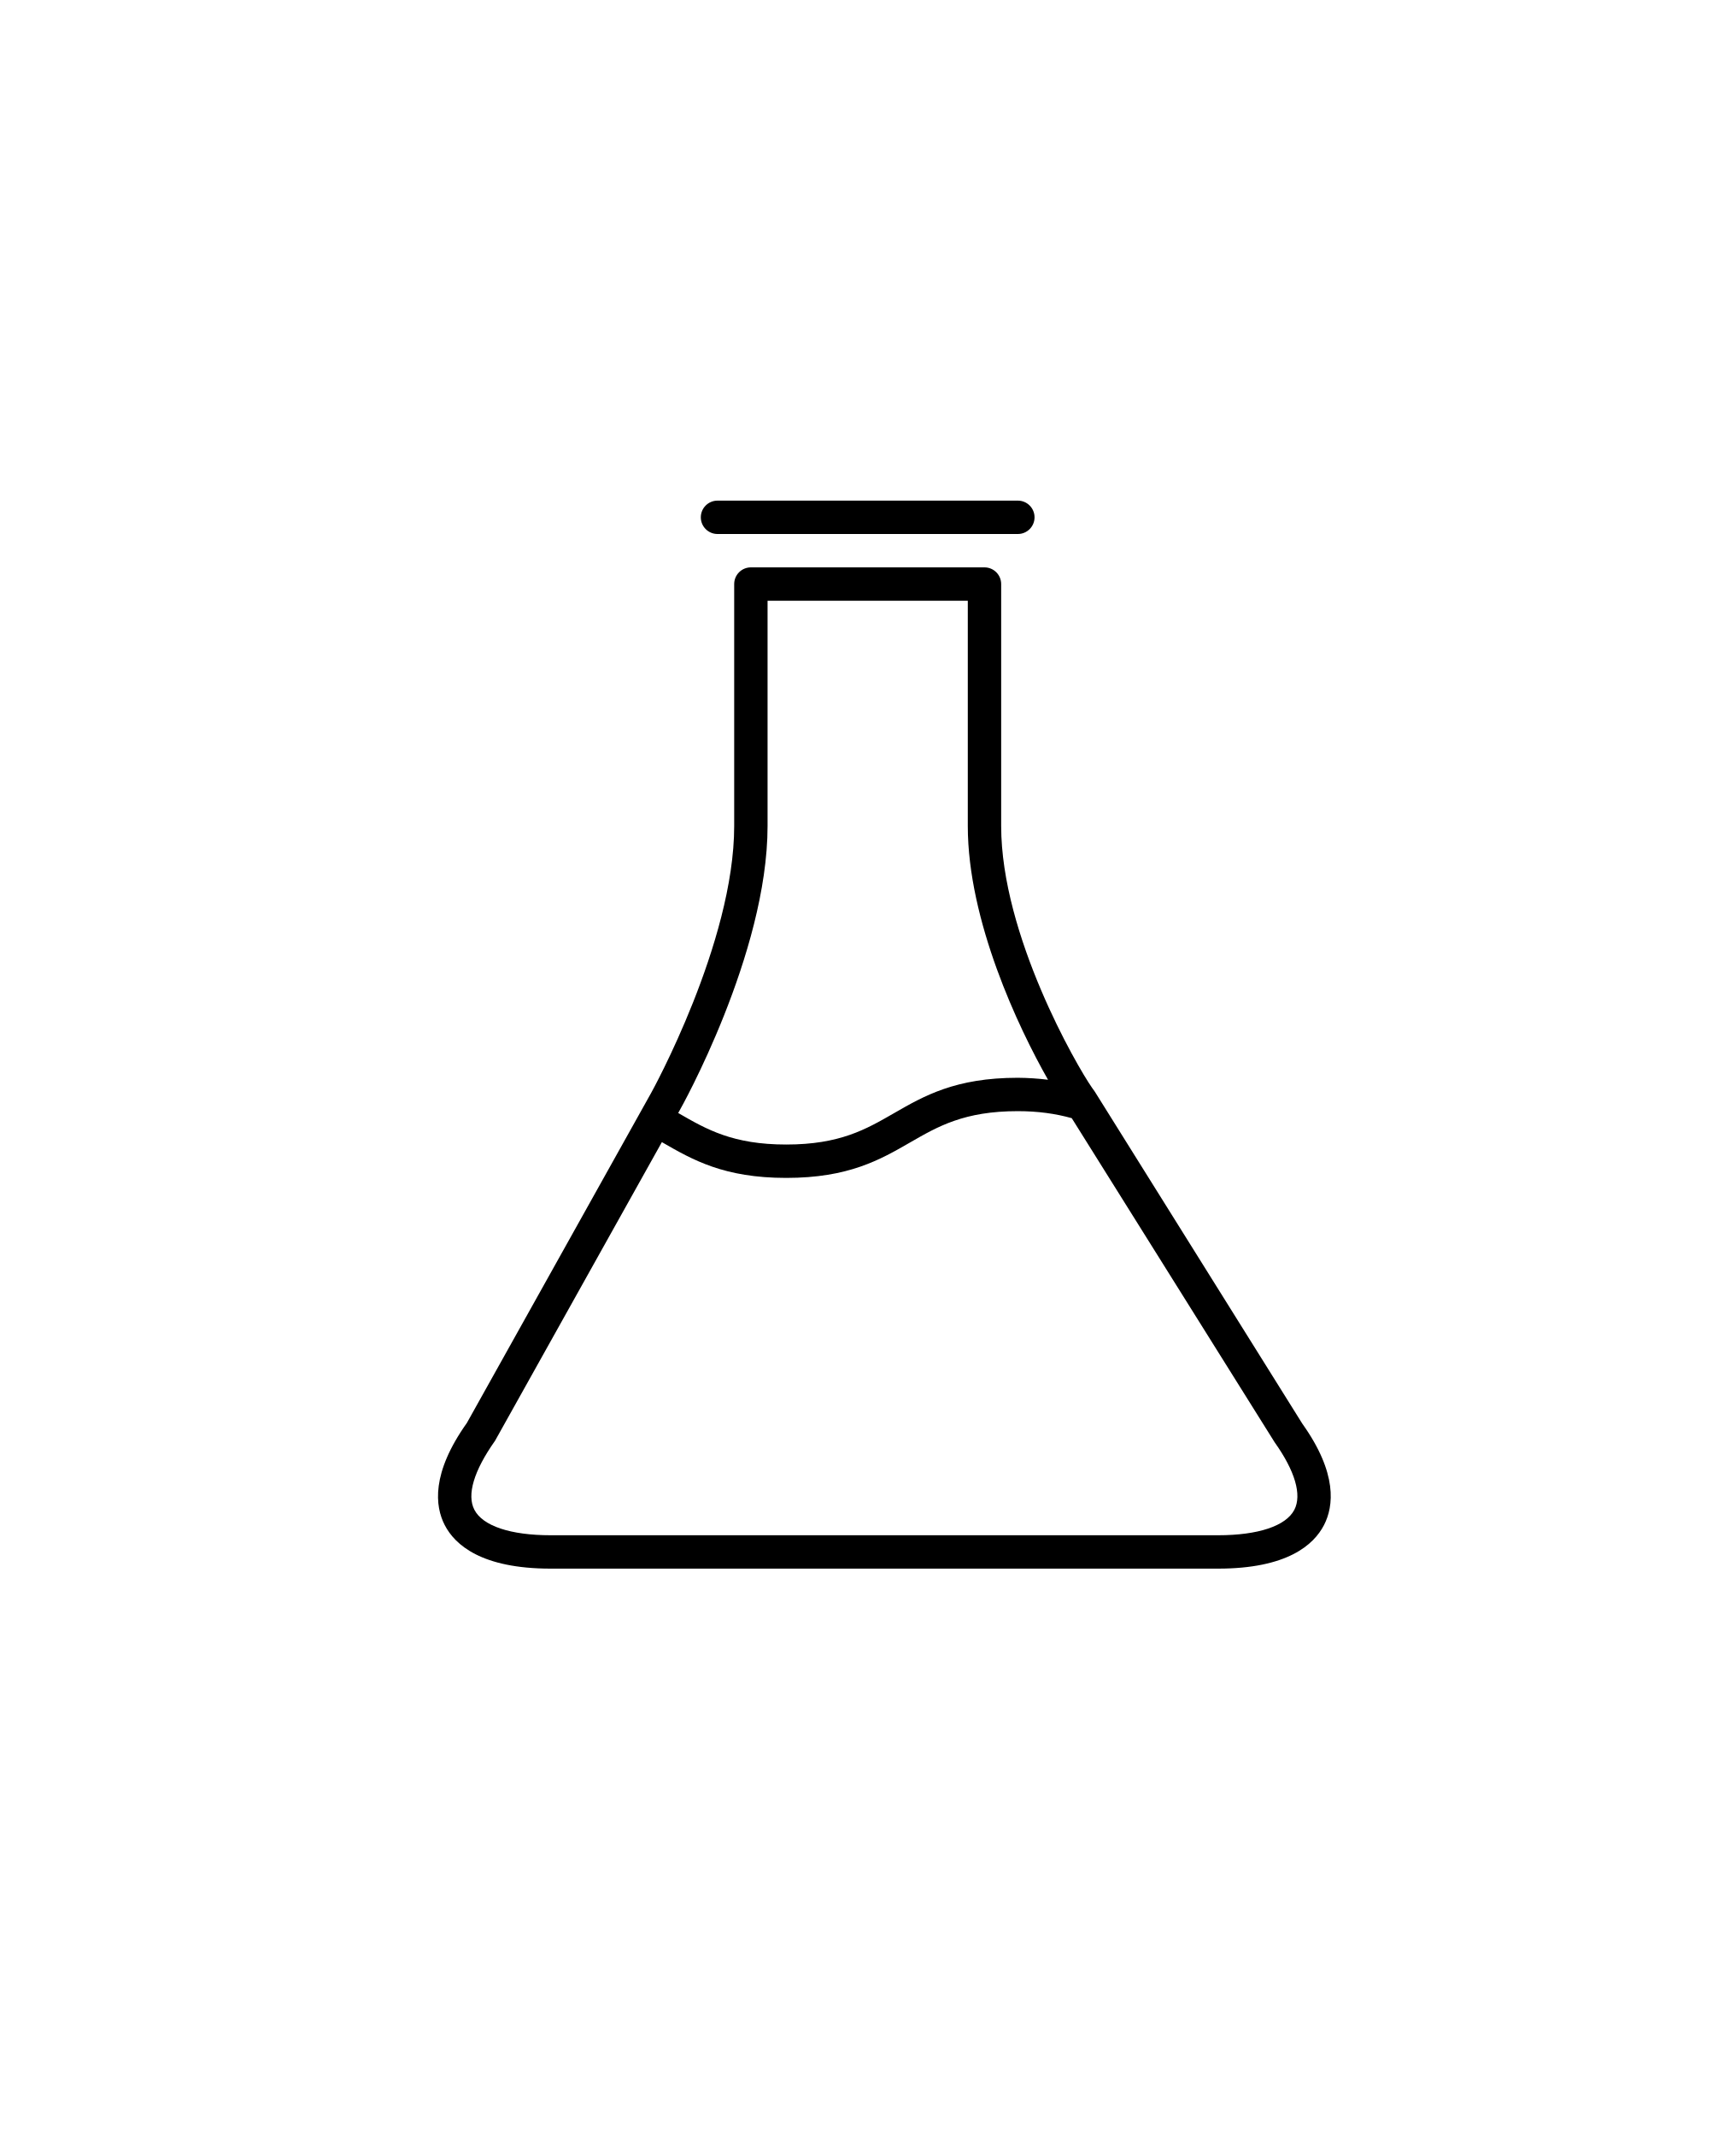
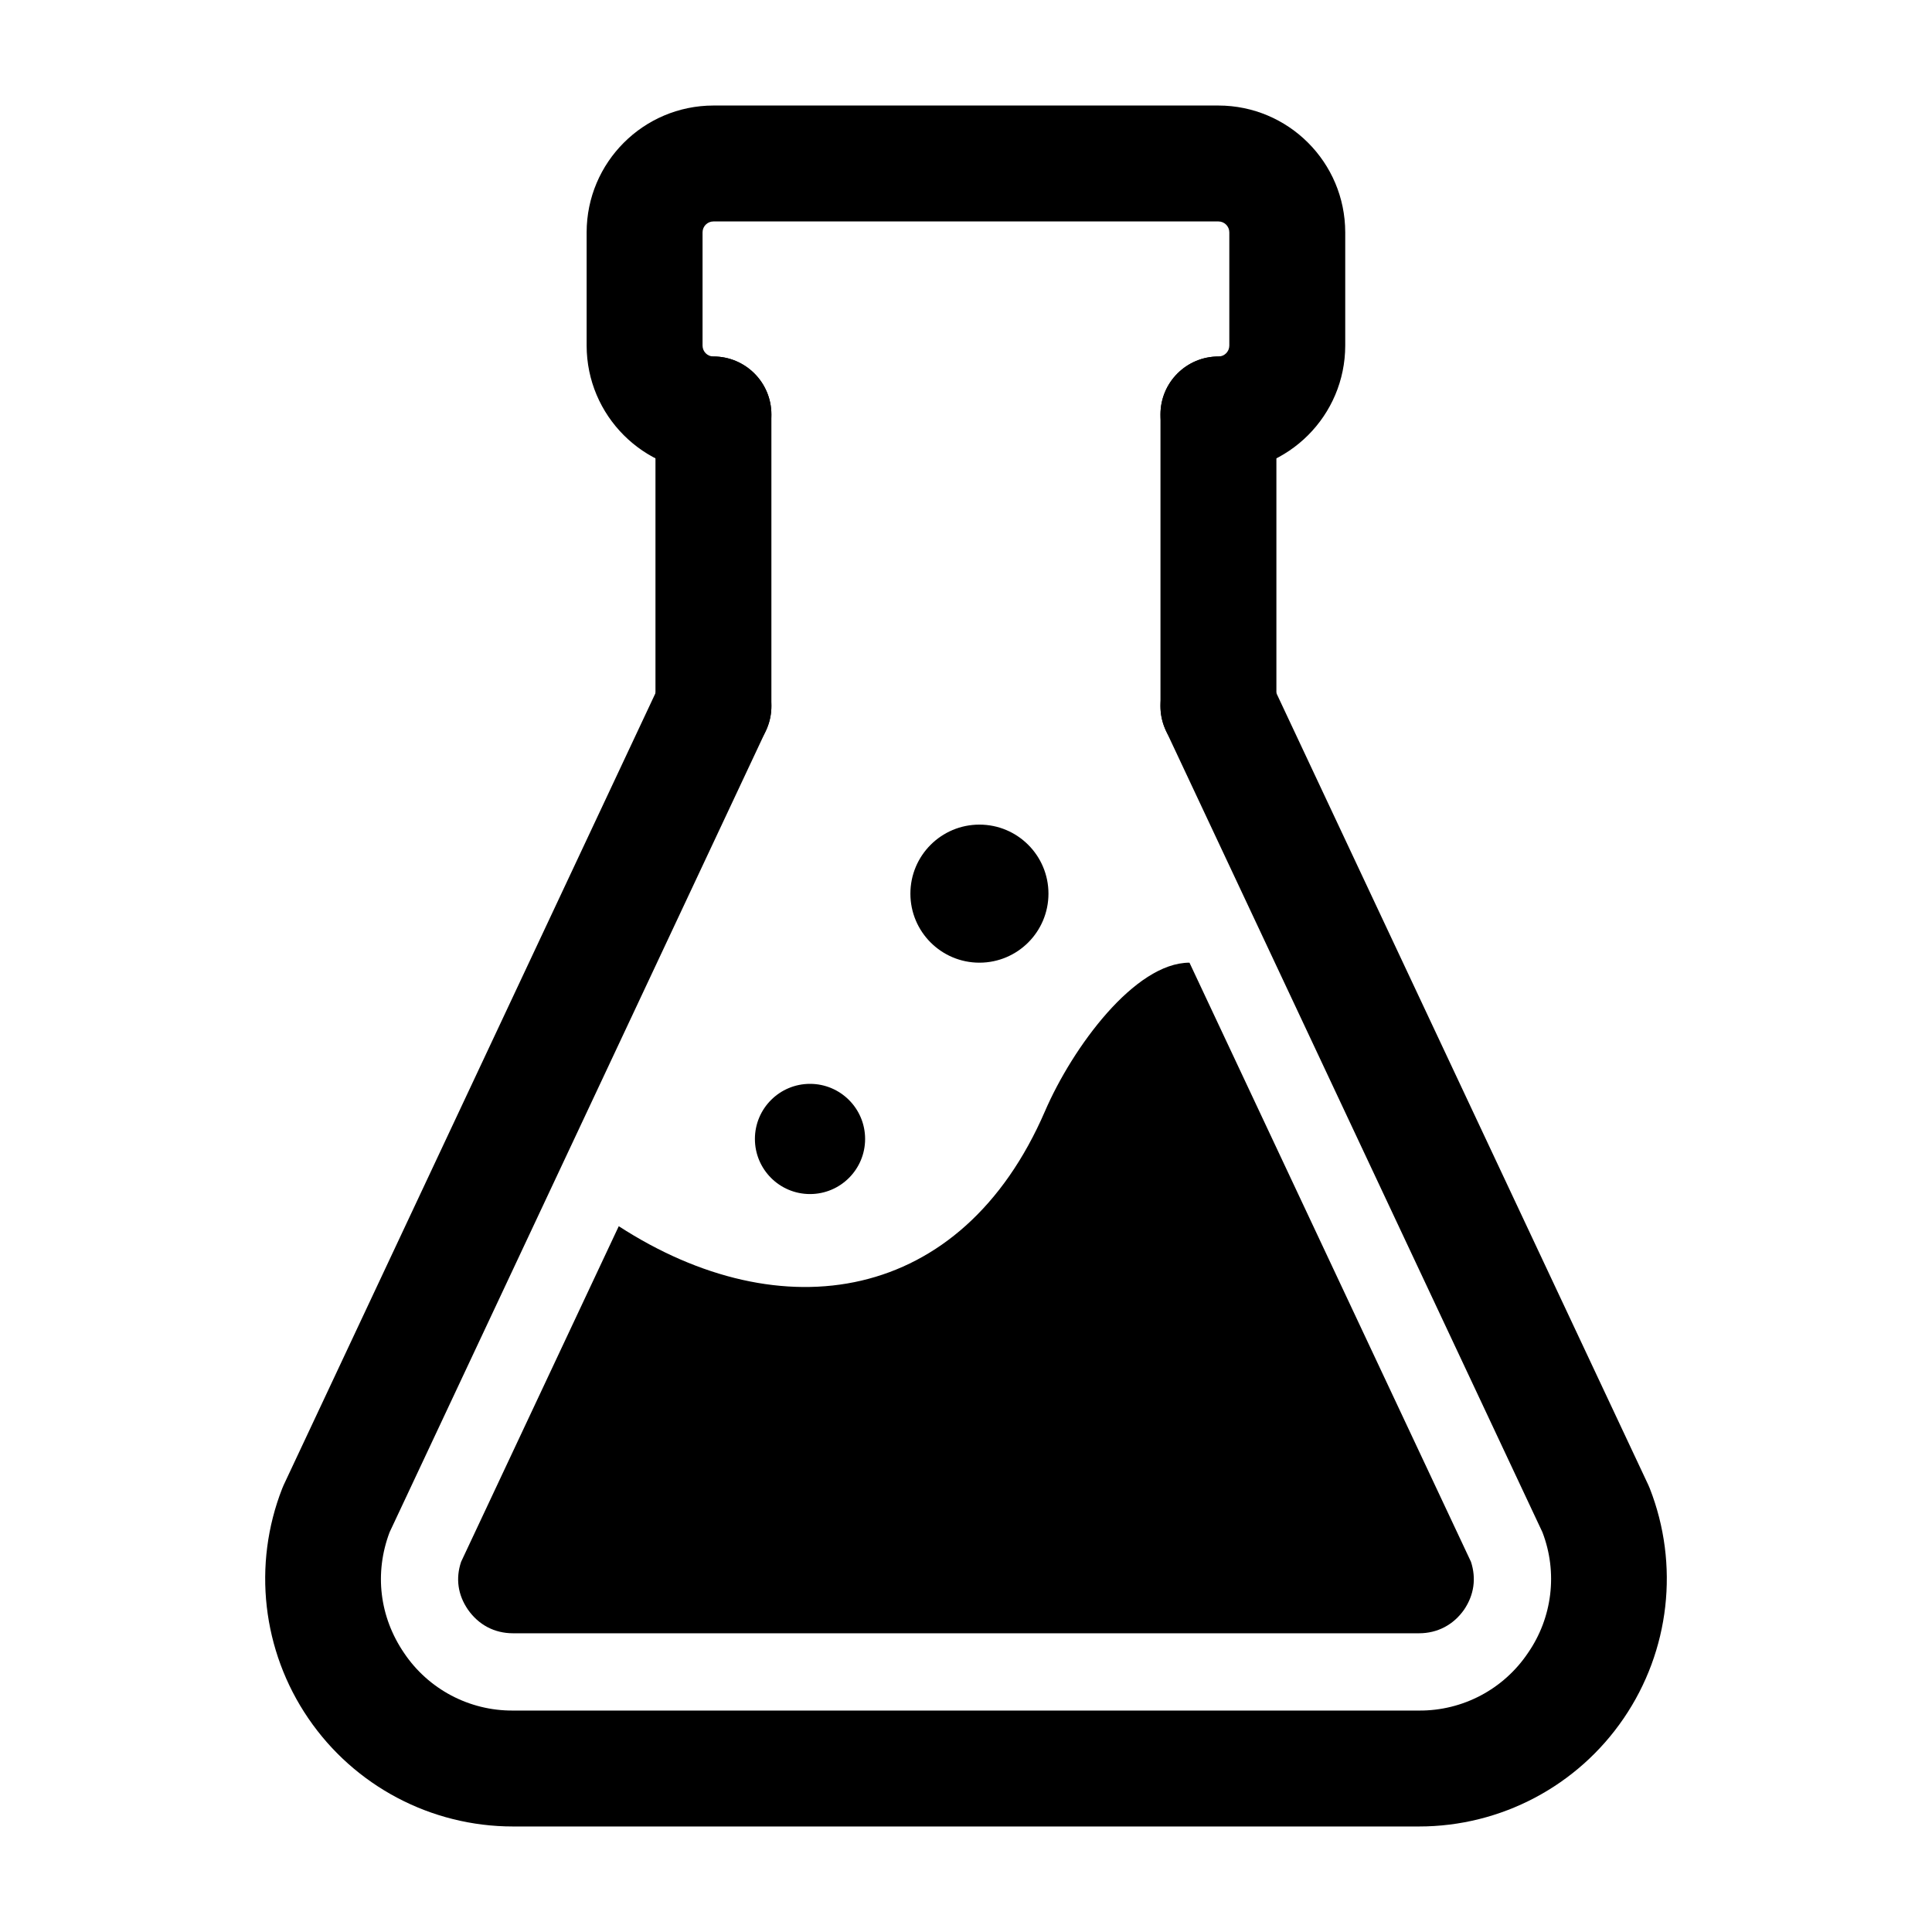
- <svg xmlns="http://www.w3.org/2000/svg" preserveAspectRatio="xMidYMid meet" xml:space="preserve" viewBox="-13 -15 52 64">
-   <path fill="#000" d="M17.5 1a.5.5 0 0 0 0-1h-9a.5.5 0 0 0 0 1h9zM.99 27.635c-1.074 1.511-.954 2.498-.664 3.06C.633 31.29 1.433 32 3.5 32h20c2.067 0 2.867-.71 3.174-1.306.29-.562.41-1.549-.648-3.034l-6.219-9.95-.088-.124C19.272 16.948 17 13.022 17 9.75V2.5a.5.5 0 0 0-.5-.5h-7a.5.5 0 0 0-.5.5v7.25c0 3.491-2.465 7.957-2.493 8.005L.99 27.635zm24.796 2.6c-.251.487-1.084.765-2.286.765h-20c-1.202 0-2.035-.278-2.286-.765-.229-.444-.02-1.162.62-2.066l4.999-8.948.007.004c.91.525 1.851 1.068 3.719 1.068s2.81-.542 3.719-1.066c.833-.48 1.619-.934 3.22-.934.607 0 1.133.075 1.617.21l6.08 9.712c.611.858.82 1.576.591 2.02zM10 9.75V3h6v6.75c0 2.84 1.516 6.042 2.404 7.602a7.862 7.862 0 0 0-.905-.059c-1.869 0-2.81.542-3.719 1.066-.833.48-1.619.934-3.22.934-1.601 0-2.387-.454-3.219-.934l-.019-.011.046-.082C7.393 18.226 10 13.58 10 9.75z" />
+ <svg xmlns="http://www.w3.org/2000/svg" viewBox="0 0 100 100">
+   <path d="M63.066 39.548a3 3 0 0 1-3-3V21.452a3 3 0 1 1 6 0v15.096a3 3 0 0 1-3 3Z" />
+   <path d="M73.448 94.538H26.553a12.818 12.818 0 0 1-10.594-5.596 12.818 12.818 0 0 1-1.35-11.904c.024-.062.05-.122.078-.182l19.524-41.583a3 3 0 0 1 5.432 2.55L20.165 79.309c-.796 2.11-.524 4.383.75 6.25a6.733 6.733 0 0 0 5.638 2.979h46.895a6.733 6.733 0 0 0 5.637-2.978 6.734 6.734 0 0 0 .751-6.252L60.35 37.823a3 3 0 0 1 5.432-2.55l19.531 41.581c.027.06.054.12.078.182a12.82 12.82 0 0 1-1.35 11.906 12.815 12.815 0 0 1-10.593 5.596ZM63.066 24.452a3 3 0 1 1 0-6c.31 0 .563-.253.563-.564v-5.862a.564.564 0 0 0-.563-.564H36.927a.564.564 0 0 0-.563.564v5.862c0 .311.253.564.563.564a3 3 0 1 1 0 6 6.571 6.571 0 0 1-6.563-6.564v-5.862a6.571 6.571 0 0 1 6.563-6.564h26.139a6.571 6.571 0 0 1 6.563 6.564v5.862a6.571 6.571 0 0 1-6.563 6.564Z" />
+   <path d="M36.927 39.548a3 3 0 0 1-3-3V21.452a3 3 0 1 1 6 0v15.096a3 3 0 0 1-3 3ZM76.137 80.838l-14.57-31.01c-2.83 0-6.05 4.38-7.48 7.69-4.32 9.99-13.65 11.4-22.06 5.95l-8.16 17.37c-.29.86-.17 1.71.35 2.47.55.79 1.37 1.23 2.34 1.23h46.89c.96 0 1.79-.44 2.34-1.23.51-.76.63-1.61.35-2.47Z" />
+   <circle cx="50.695" cy="46.255" r="3.573" />
+   <circle cx="41.926" cy="58.952" r="2.852" />
</svg>
